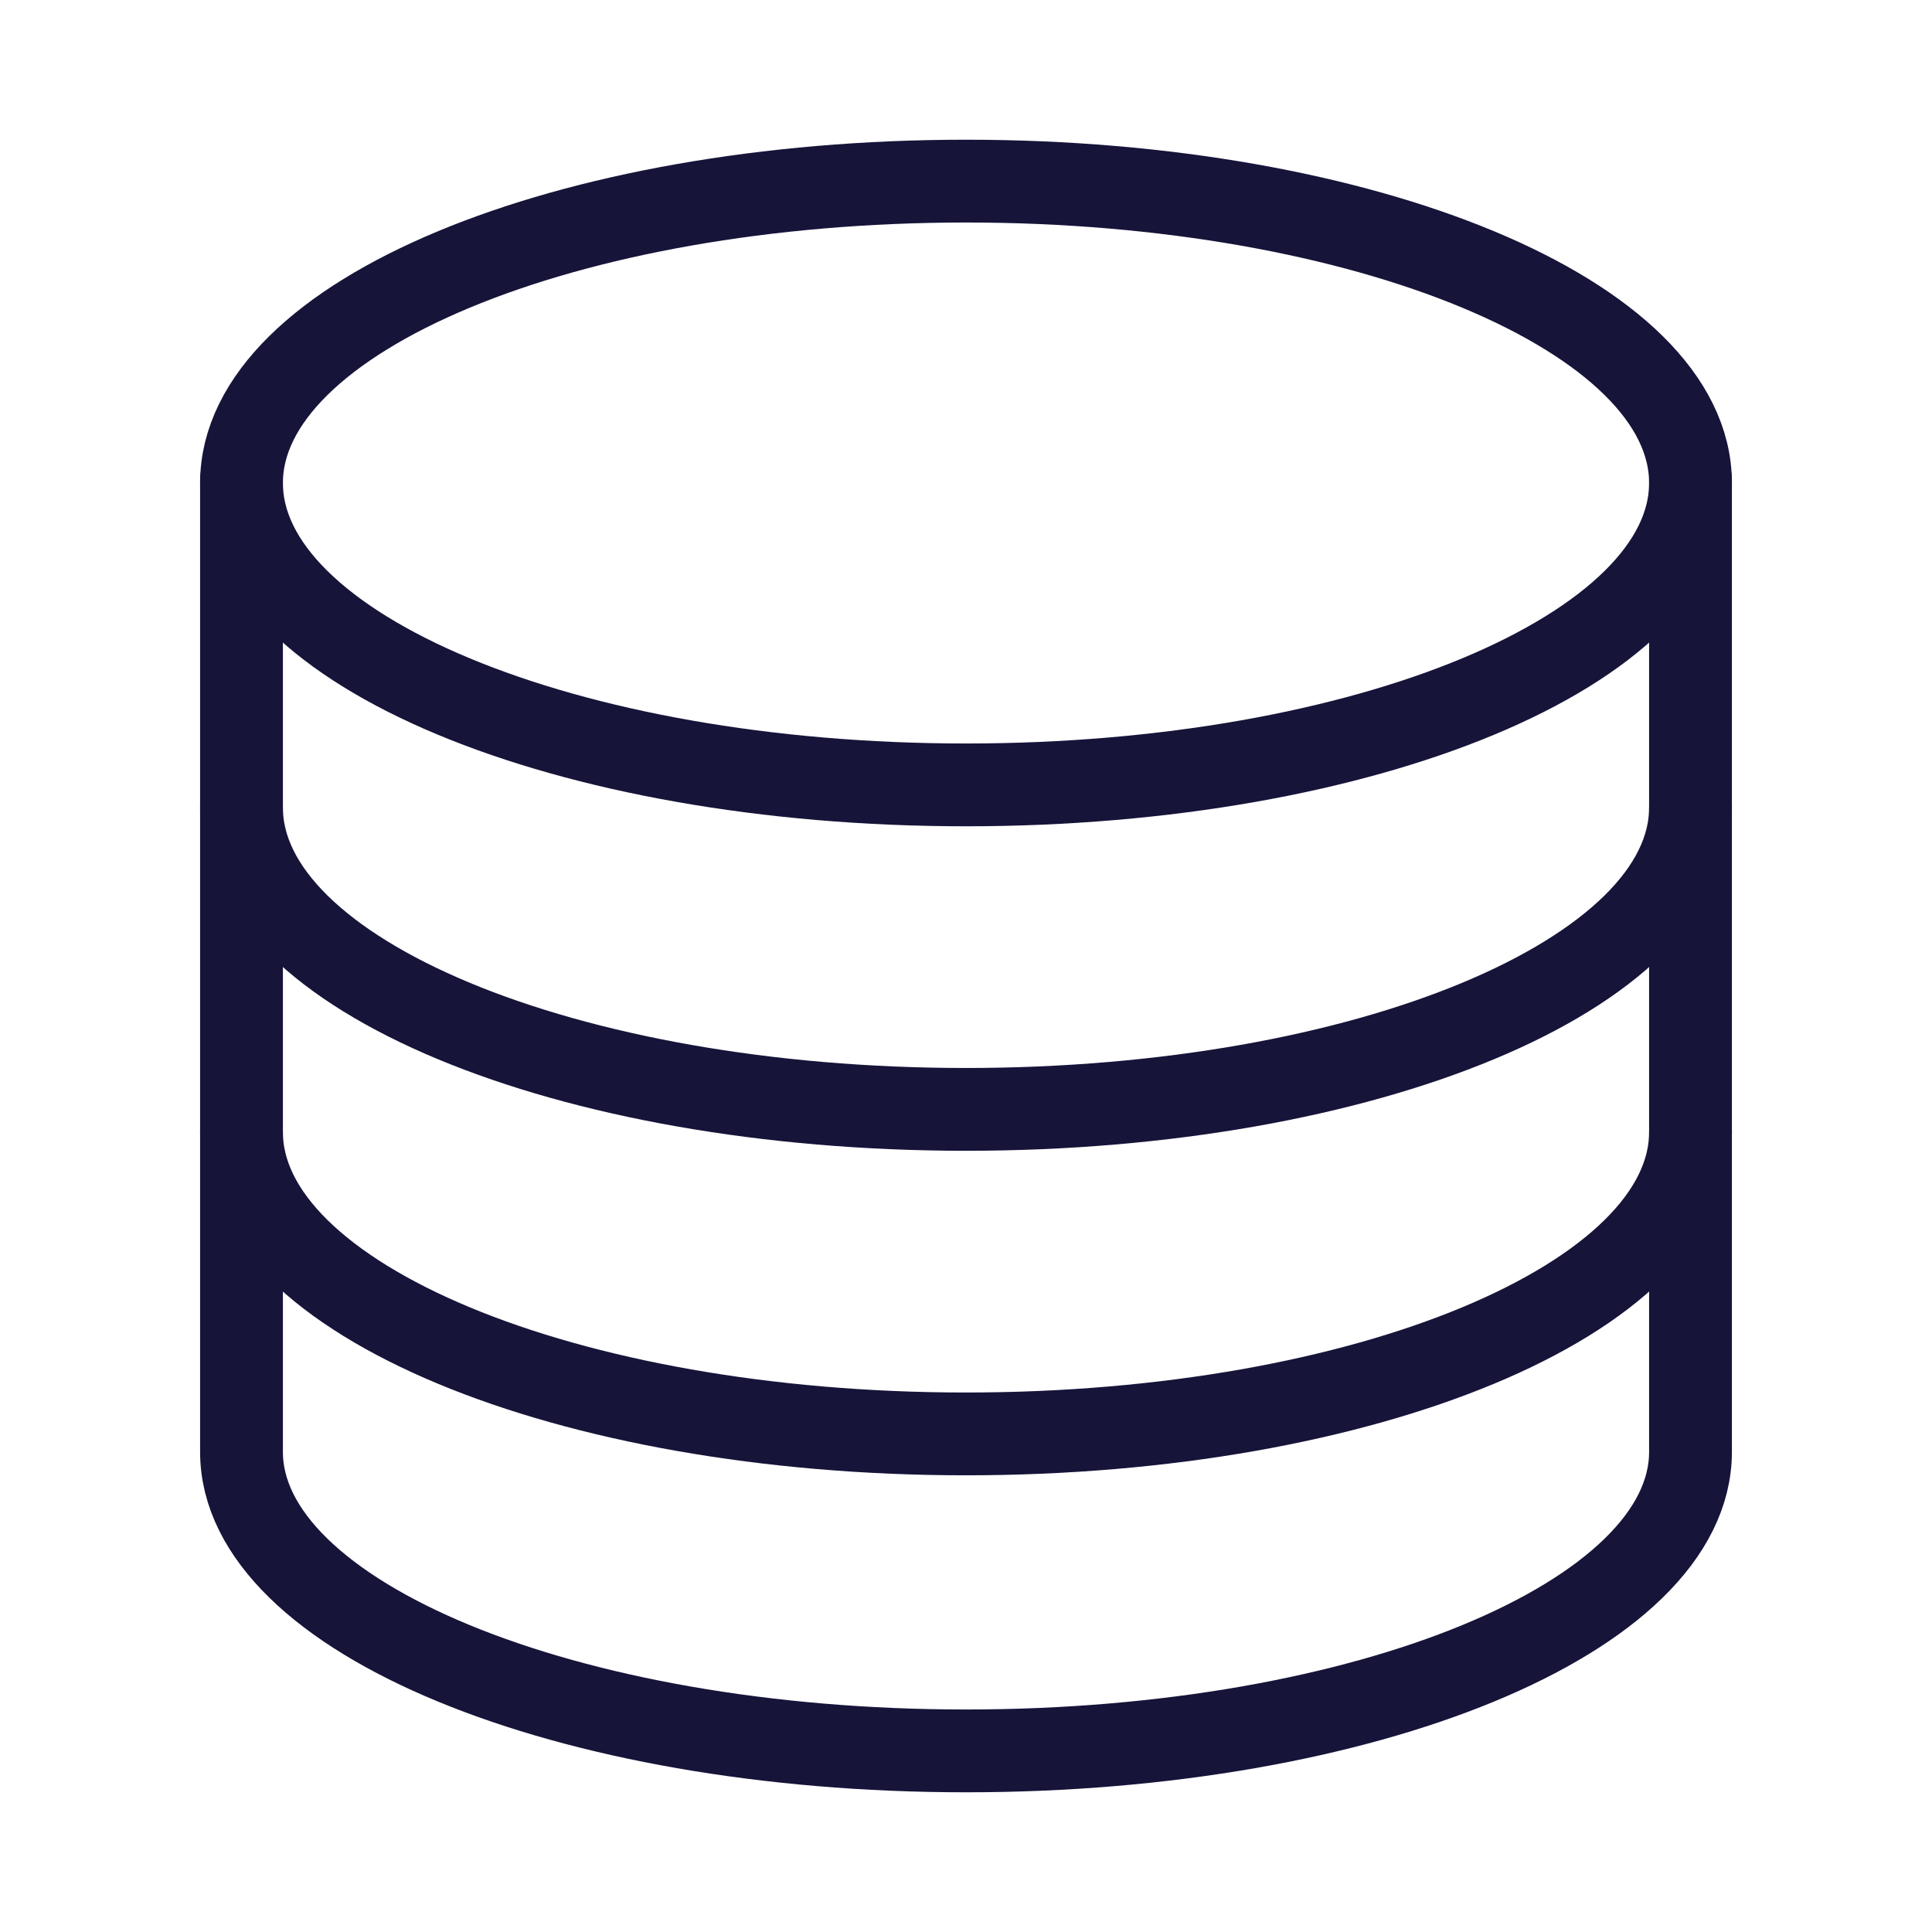
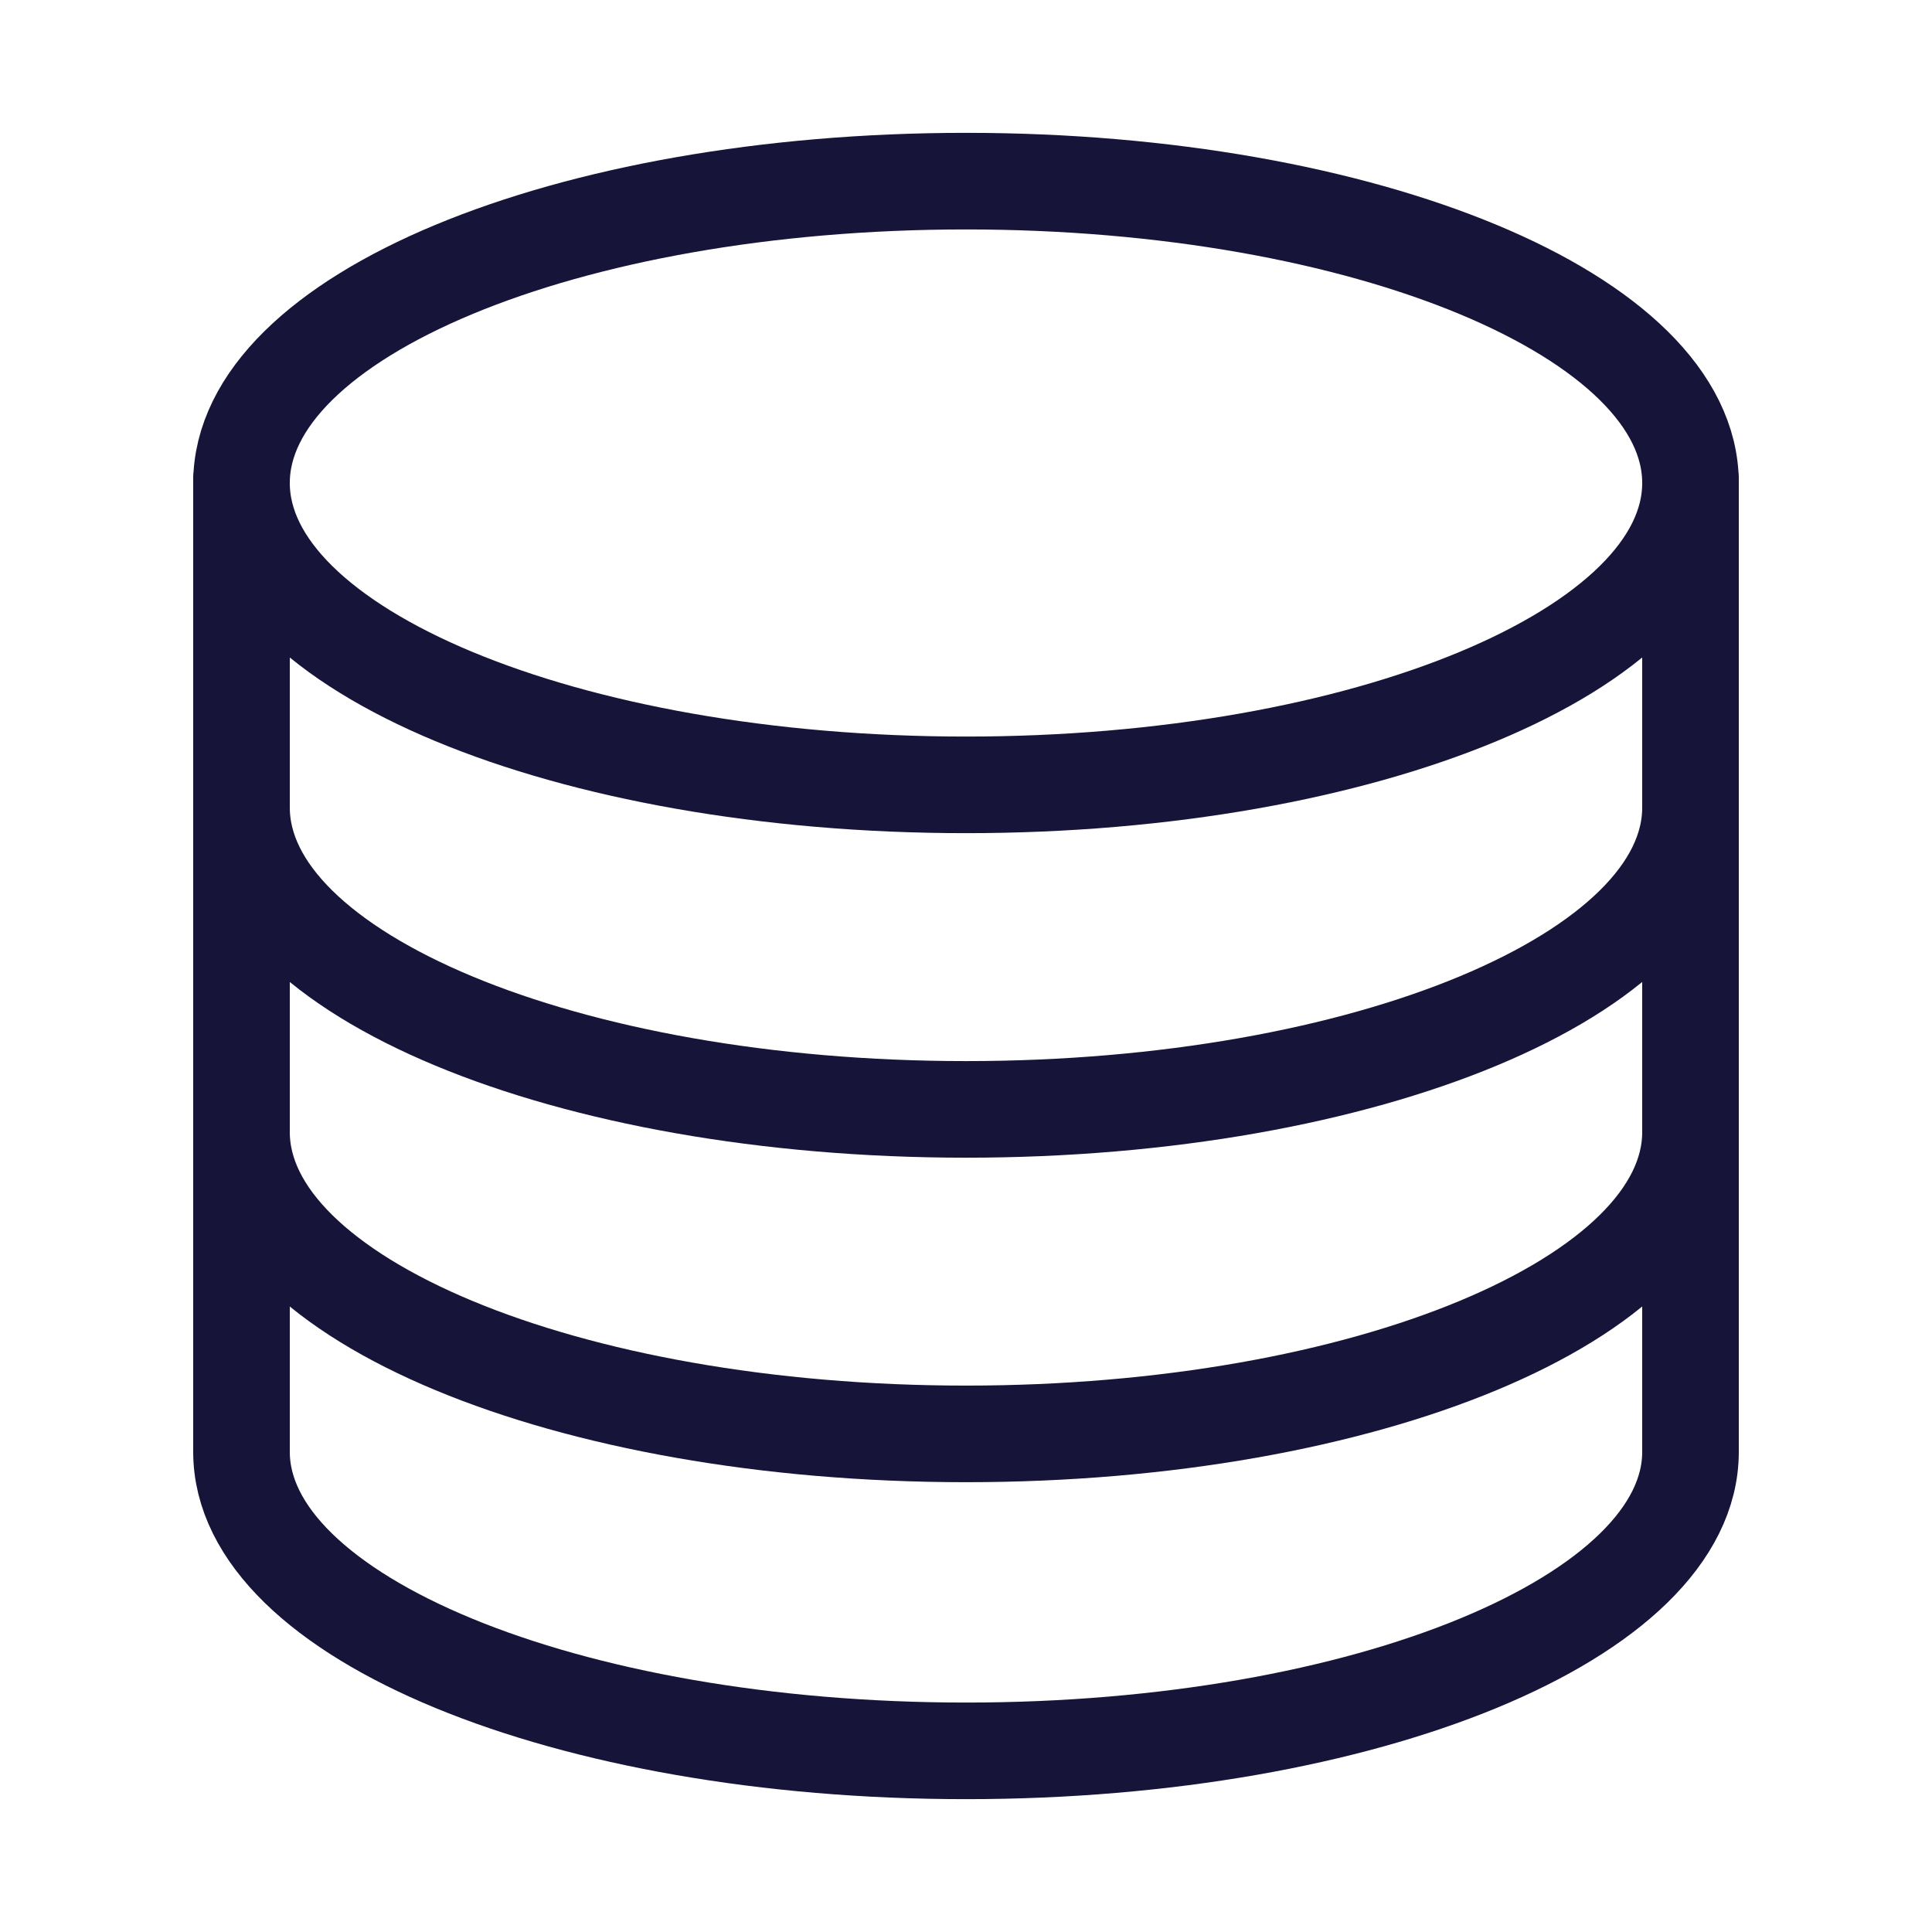
- <svg xmlns="http://www.w3.org/2000/svg" width="70" height="70" viewBox="0 0 70 70" fill="none">
-   <path d="M35 28.438C49.498 28.438 61.25 23.541 61.25 17.5C61.25 11.459 49.498 6.562 35 6.562C20.503 6.562 8.75 11.459 8.75 17.5C8.75 23.541 20.503 28.438 35 28.438Z" stroke="#161439" stroke-width="3" stroke-miterlimit="10" stroke-linecap="round" />
-   <path d="M61.25 29.258C61.25 35.298 49.492 40.195 35 40.195C20.508 40.195 8.75 35.298 8.75 29.258" stroke="#161439" stroke-width="3" stroke-miterlimit="10" stroke-linecap="round" />
-   <path d="M61.25 41.016C61.25 47.056 49.492 51.953 35 51.953C20.508 51.953 8.75 47.056 8.75 41.016" stroke="#161439" stroke-width="3" stroke-miterlimit="10" stroke-linecap="round" />
-   <path d="M8.75 17.396V52.604C8.75 58.587 20.508 63.438 35 63.438C49.492 63.438 61.25 58.587 61.25 52.604V17.396" stroke="#161439" stroke-width="3" stroke-miterlimit="10" stroke-linecap="round" />
+ <svg xmlns="http://www.w3.org/2000/svg" width="50" height="50" viewBox="0 0 50 50" fill="none">
+   <path d="M25 20.312C35.355 20.312 43.75 16.815 43.75 12.5C43.75 8.185 35.355 4.688 25 4.688C14.645 4.688 6.25 8.185 6.25 12.5C6.25 16.815 14.645 20.312 25 20.312Z" stroke="#161439" stroke-width="2.5" stroke-miterlimit="10" stroke-linecap="round" />
+   <path d="M43.75 20.898C43.75 25.213 35.352 28.711 25 28.711C14.648 28.711 6.25 25.213 6.25 20.898" stroke="#161439" stroke-width="2.5" stroke-miterlimit="10" stroke-linecap="round" />
+   <path d="M43.75 29.297C43.75 33.611 35.352 37.109 25 37.109C14.648 37.109 6.25 33.611 6.25 29.297" stroke="#161439" stroke-width="2.5" stroke-miterlimit="10" stroke-linecap="round" />
+   <path d="M6.25 12.426V37.574C6.25 41.848 14.648 45.312 25 45.312C35.352 45.312 43.75 41.848 43.75 37.574V12.426" stroke="#161439" stroke-width="2.5" stroke-miterlimit="10" stroke-linecap="round" />
</svg>
